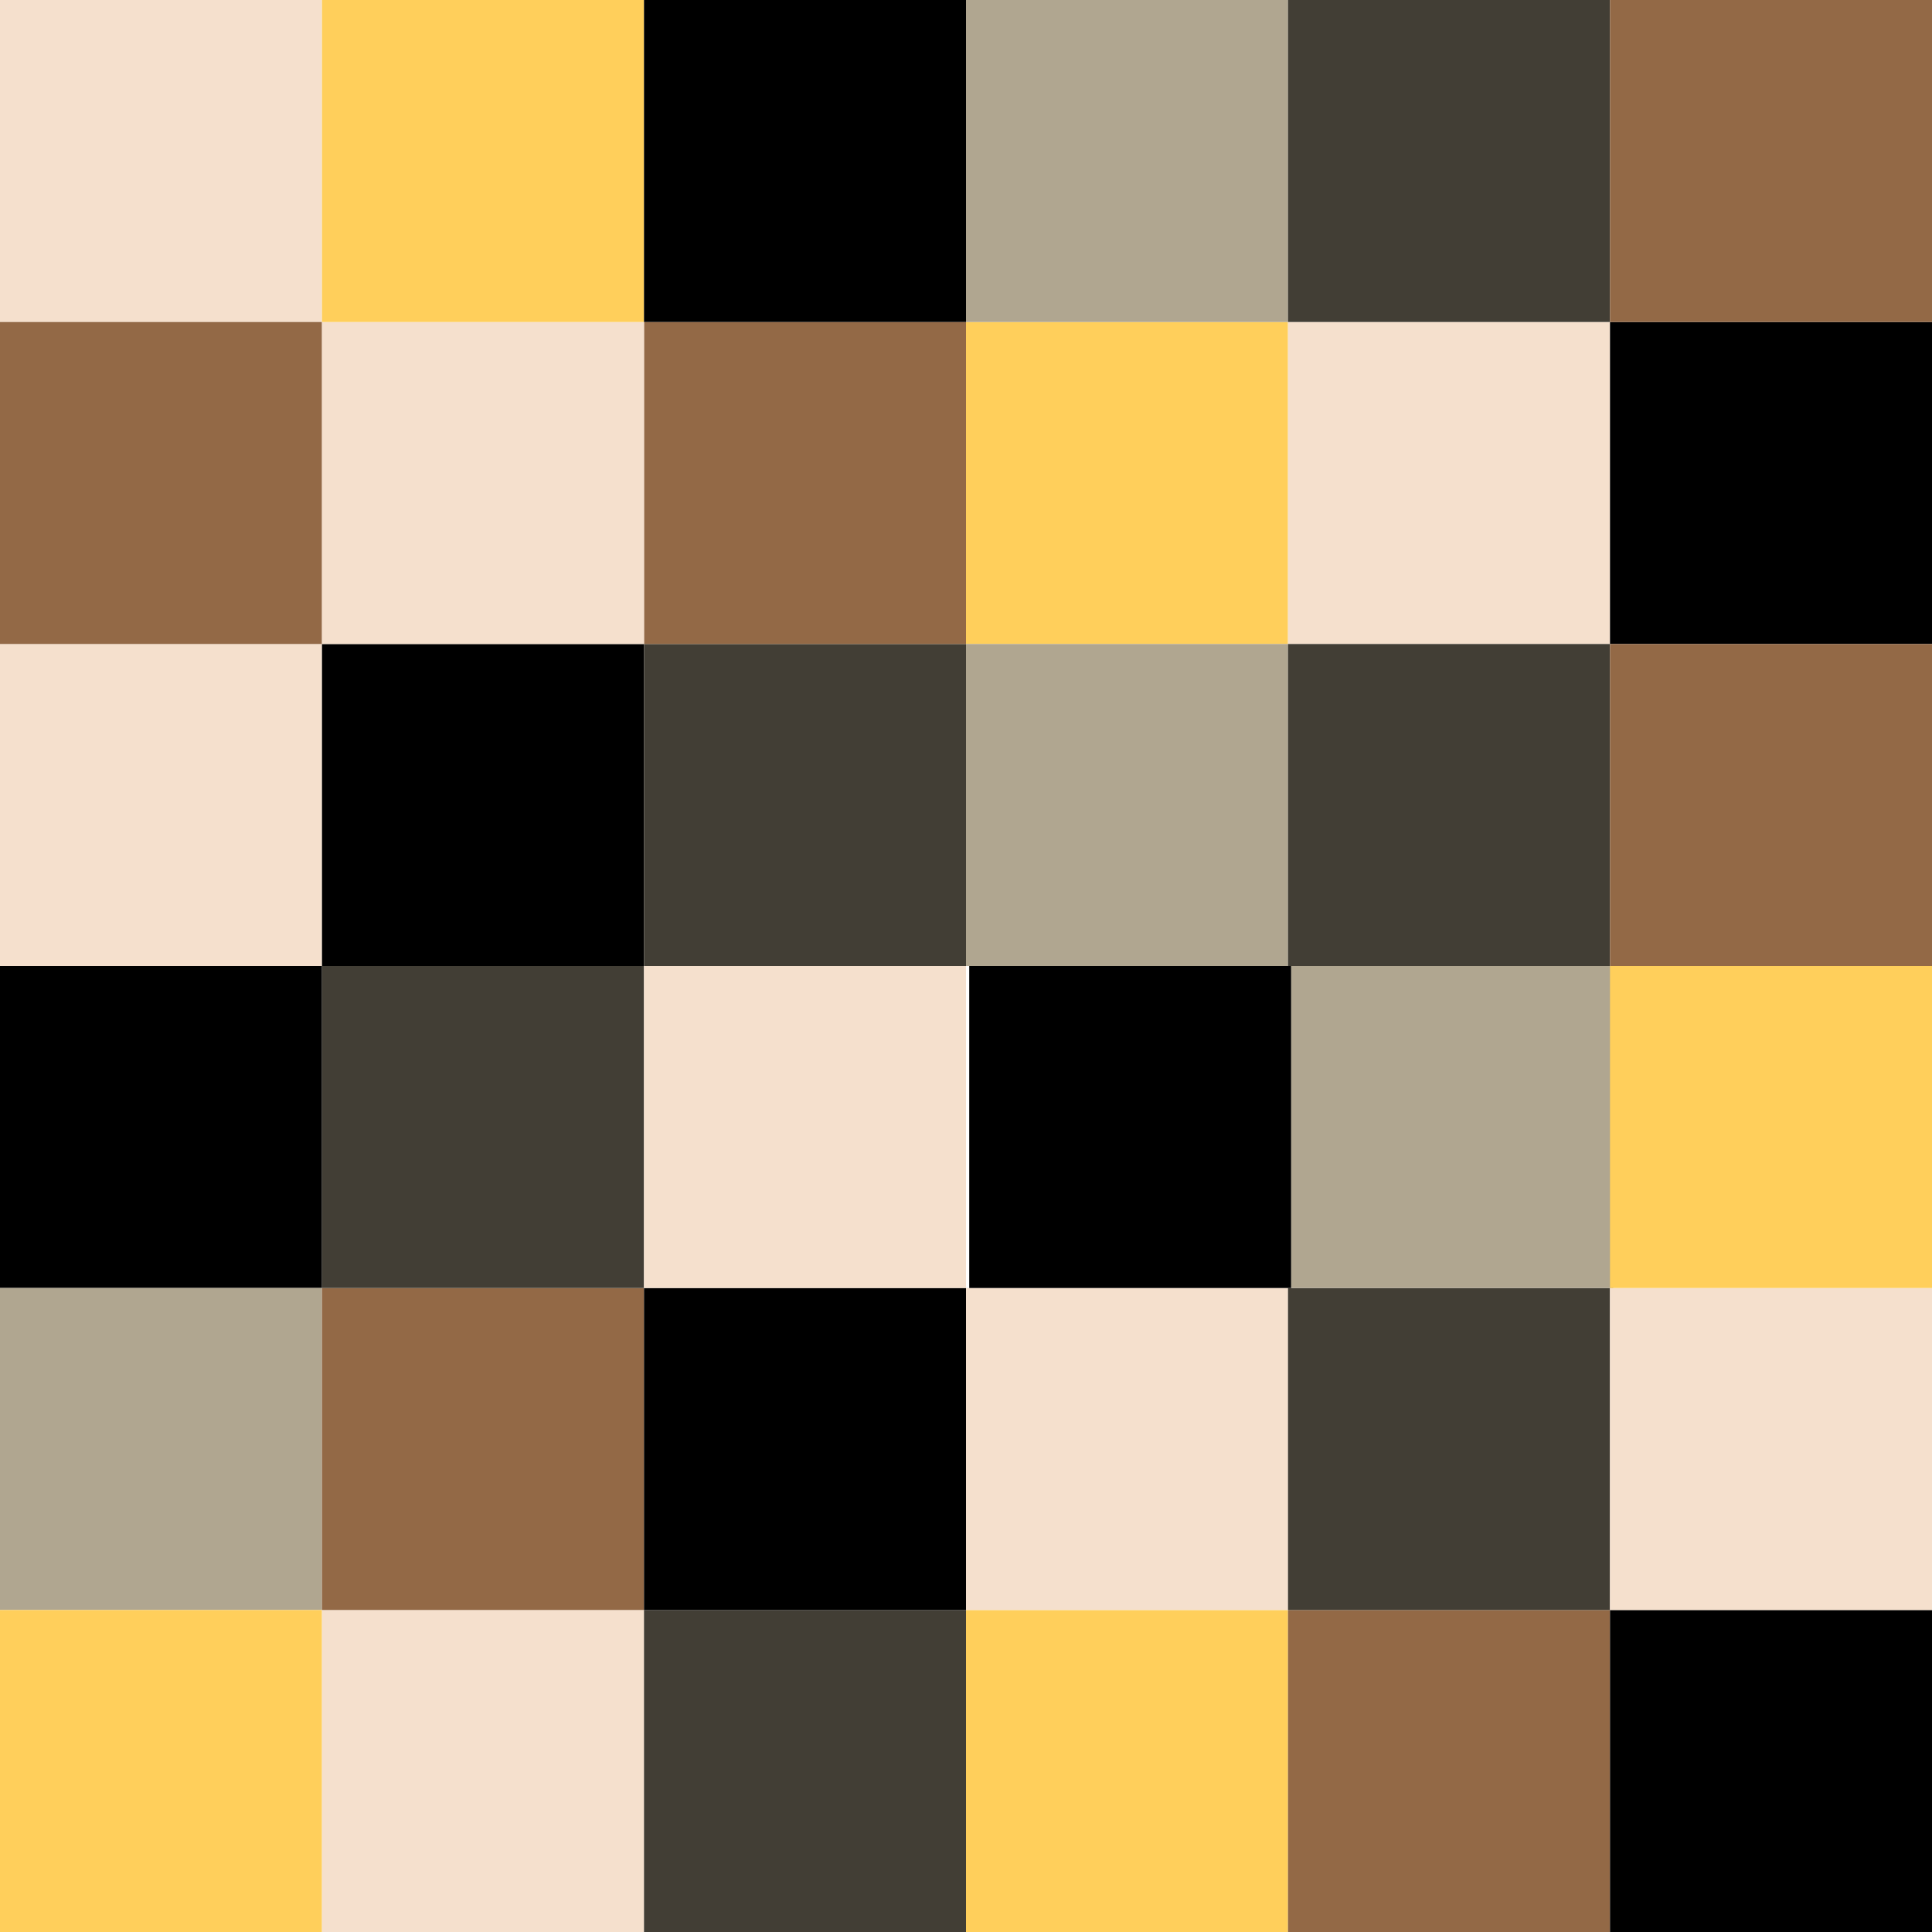
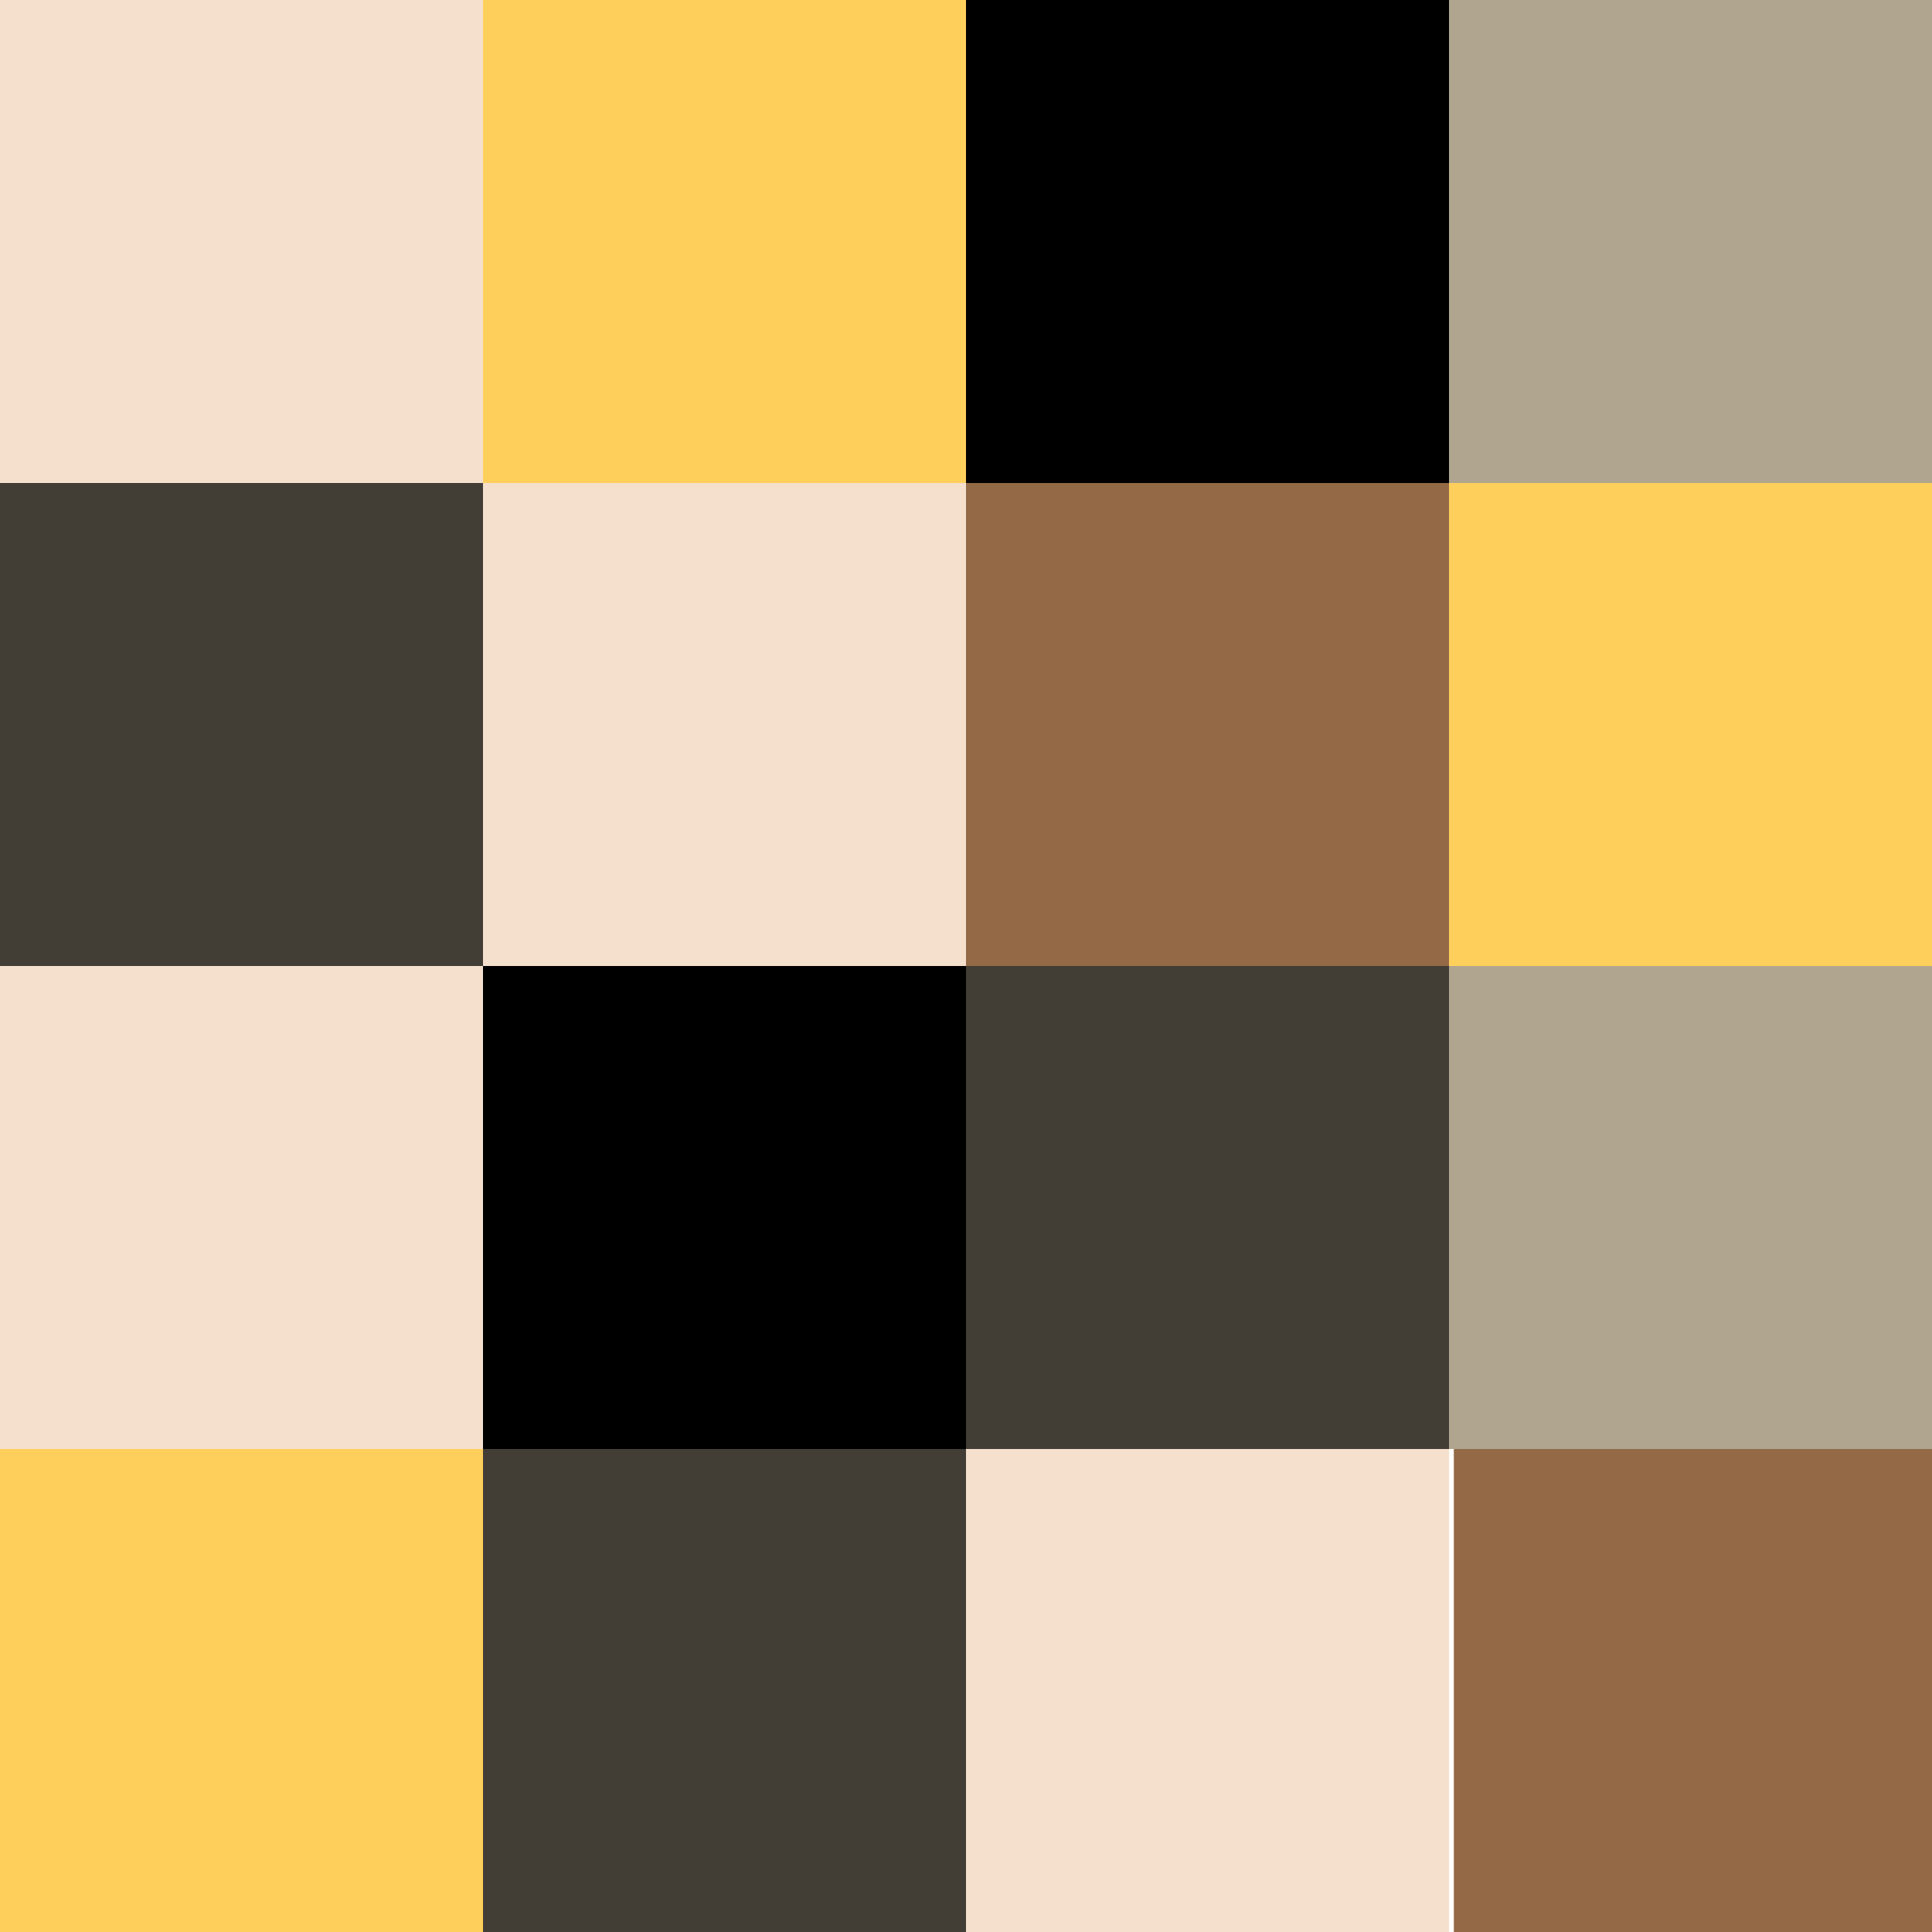
<svg xmlns="http://www.w3.org/2000/svg" version="1.1" id="Layer_1" x="0px" y="0px" viewBox="0 0 600 600" style="enable-background:new 0 0 600 600;" xml:space="preserve">
  <style type="text/css">
	.st0{fill:#F5E0CD;}
- 	.st1{fill:#B0A690;}
- 	.st2{fill:#FFCF5B;}
- 	.st3{fill:#423E35;}
- 	.st4{fill:#936946;}
+ 	.st1{fill:#FFCF5B;}
+ 	.st2{fill:#423E35;}
+ 	.st3{fill:#936946;}
+ 	.st4{fill:#B0A690;}
</style>
-   <rect class="st0" width="100" height="100" />
-   <rect y="200" class="st0" width="100" height="100" />
-   <rect y="300" width="100" height="100" />
-   <rect y="400" class="st1" width="100" height="100" />
-   <rect y="500" class="st2" width="100" height="100" />
-   <rect x="100" y="500" class="st0" width="100" height="100" />
-   <rect x="200" y="500" class="st3" width="100" height="100" />
-   <rect x="300" y="500" class="st2" width="100" height="100" />
-   <rect x="400" y="500" class="st4" width="100" height="100" />
-   <rect x="500" y="500" width="100" height="100" />
-   <rect x="100" y="400" class="st4" width="100" height="100" />
-   <rect x="200" y="400" width="100" height="100" />
-   <rect x="300" y="400" class="st0" width="100" height="100" />
-   <rect x="400" y="400" class="st3" width="100" height="100" />
-   <rect x="500" y="400" class="st0" width="100" height="100" />
-   <rect x="100" y="300" class="st3" width="100" height="100" />
-   <rect x="200" y="300" class="st0" width="100" height="100" />
-   <rect x="301" y="300" width="100" height="100" />
-   <rect x="401" y="300" class="st1" width="100" height="100" />
-   <rect x="500" y="300" class="st2" width="100" height="100" />
-   <rect x="100" y="200" width="100" height="100" />
-   <rect x="200" y="200" class="st3" width="100" height="100" />
-   <rect y="100" class="st4" width="100" height="100" />
-   <rect x="200" y="100" class="st4" width="100" height="100" />
-   <rect x="300" y="100" class="st2" width="100" height="100" />
-   <rect x="400" y="100" class="st0" width="100" height="100" />
-   <rect x="500" y="100" width="100" height="100" />
-   <rect x="100" y="100" class="st0" width="100" height="100" />
-   <rect x="100" class="st2" width="100" height="100" />
-   <rect x="200" width="100" height="100" />
-   <rect x="300" class="st1" width="100" height="100" />
-   <rect x="300" y="200" class="st1" width="100" height="100" />
-   <rect x="400" y="200" class="st3" width="100" height="100" />
-   <rect x="500" y="200" class="st4" width="100" height="100" />
-   <rect x="400" class="st3" width="100" height="100" />
-   <rect x="500" class="st4" width="100" height="100" />
+   <rect class="st0" width="150" height="150" />
+   <rect y="300" class="st0" width="150" height="150" />
+   <rect y="450" class="st1" width="150" height="150" />
+   <rect x="150" y="450" class="st2" width="150" height="150" />
+   <rect x="300" y="450" class="st0" width="150" height="150" />
+   <rect x="451.5" y="450" class="st3" width="150" height="150" />
+   <rect x="150" y="300" width="150" height="150" />
+   <rect x="300" y="300" class="st2" width="150" height="150" />
+   <rect y="150" class="st2" width="150" height="150" />
+   <rect x="300" y="150" class="st3" width="150" height="150" />
+   <rect x="450" y="150" class="st1" width="150" height="150" />
+   <rect x="150" y="150" class="st0" width="150" height="150" />
+   <rect x="150" class="st1" width="150" height="150" />
+   <rect x="300" width="150" height="150" />
+   <rect x="450" class="st4" width="150" height="150" />
+   <rect x="450" y="300" class="st4" width="150" height="150" />
</svg>
